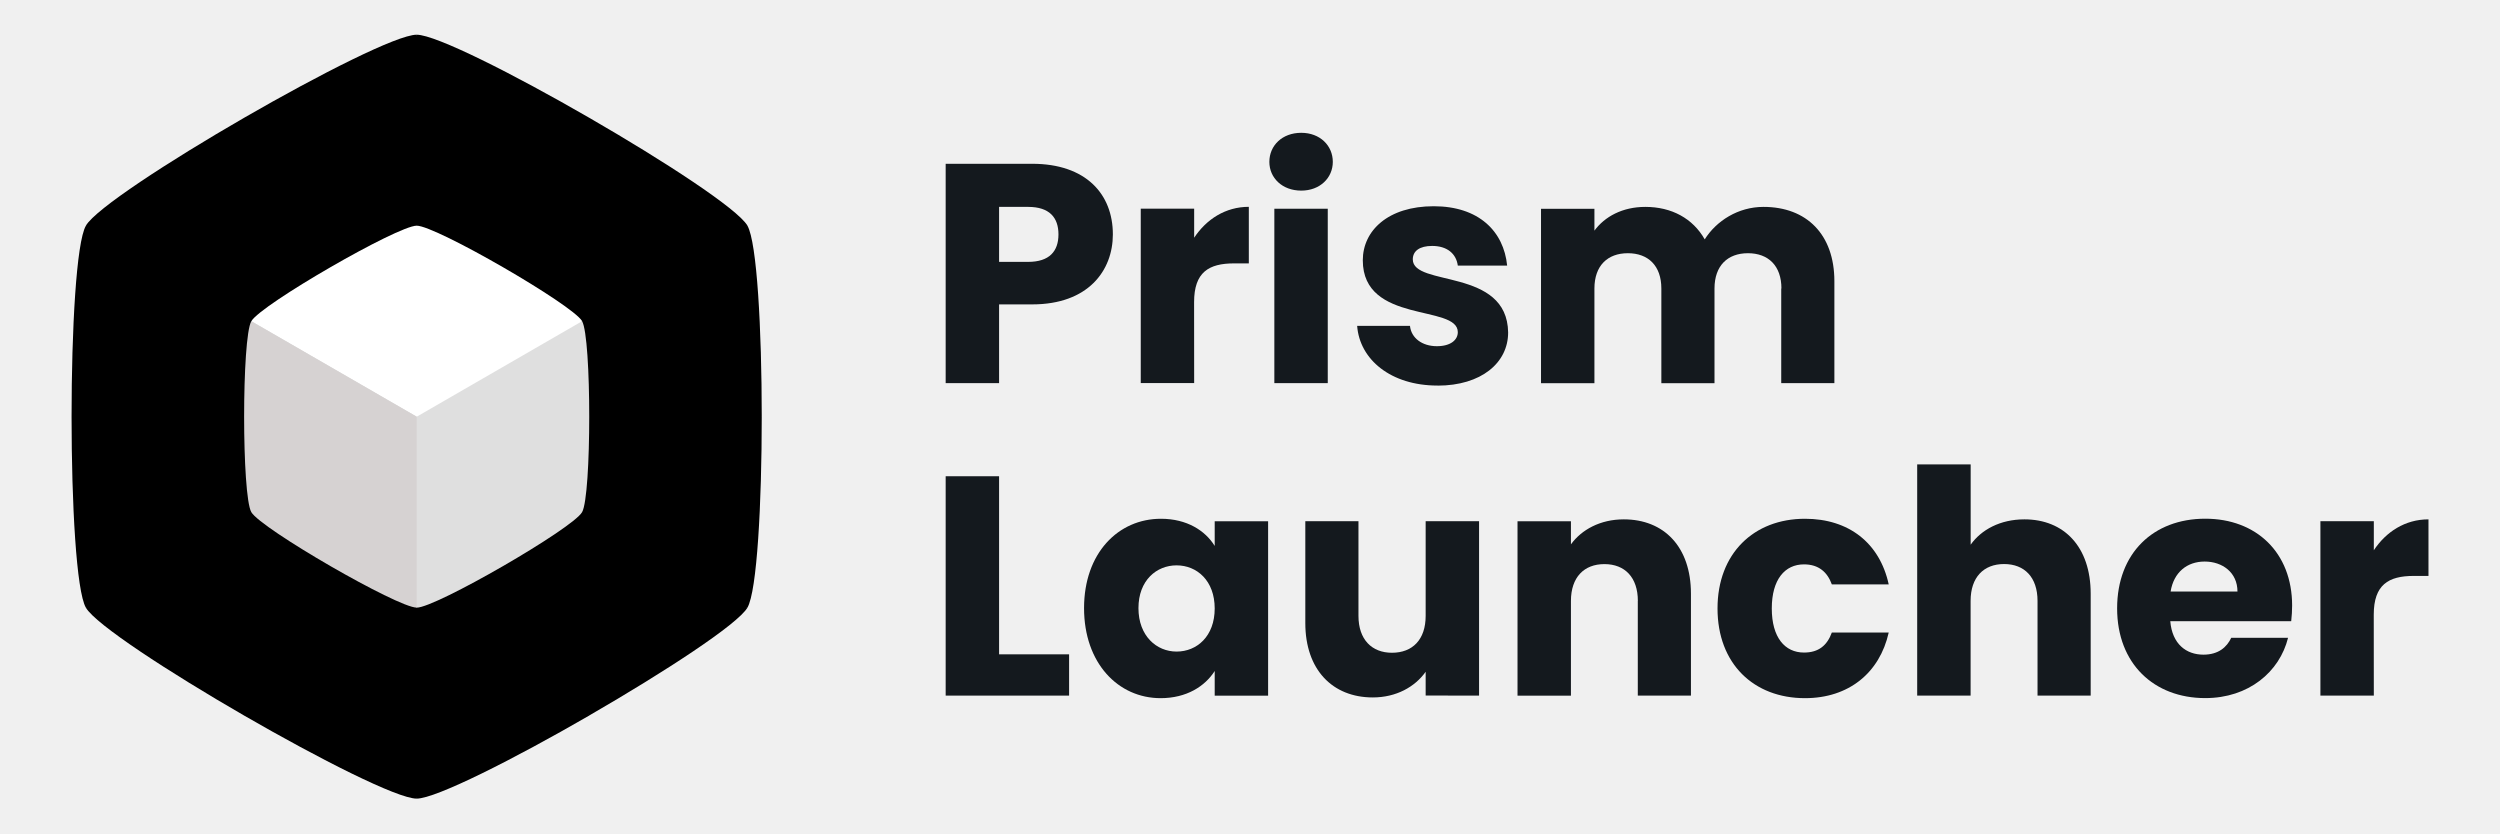
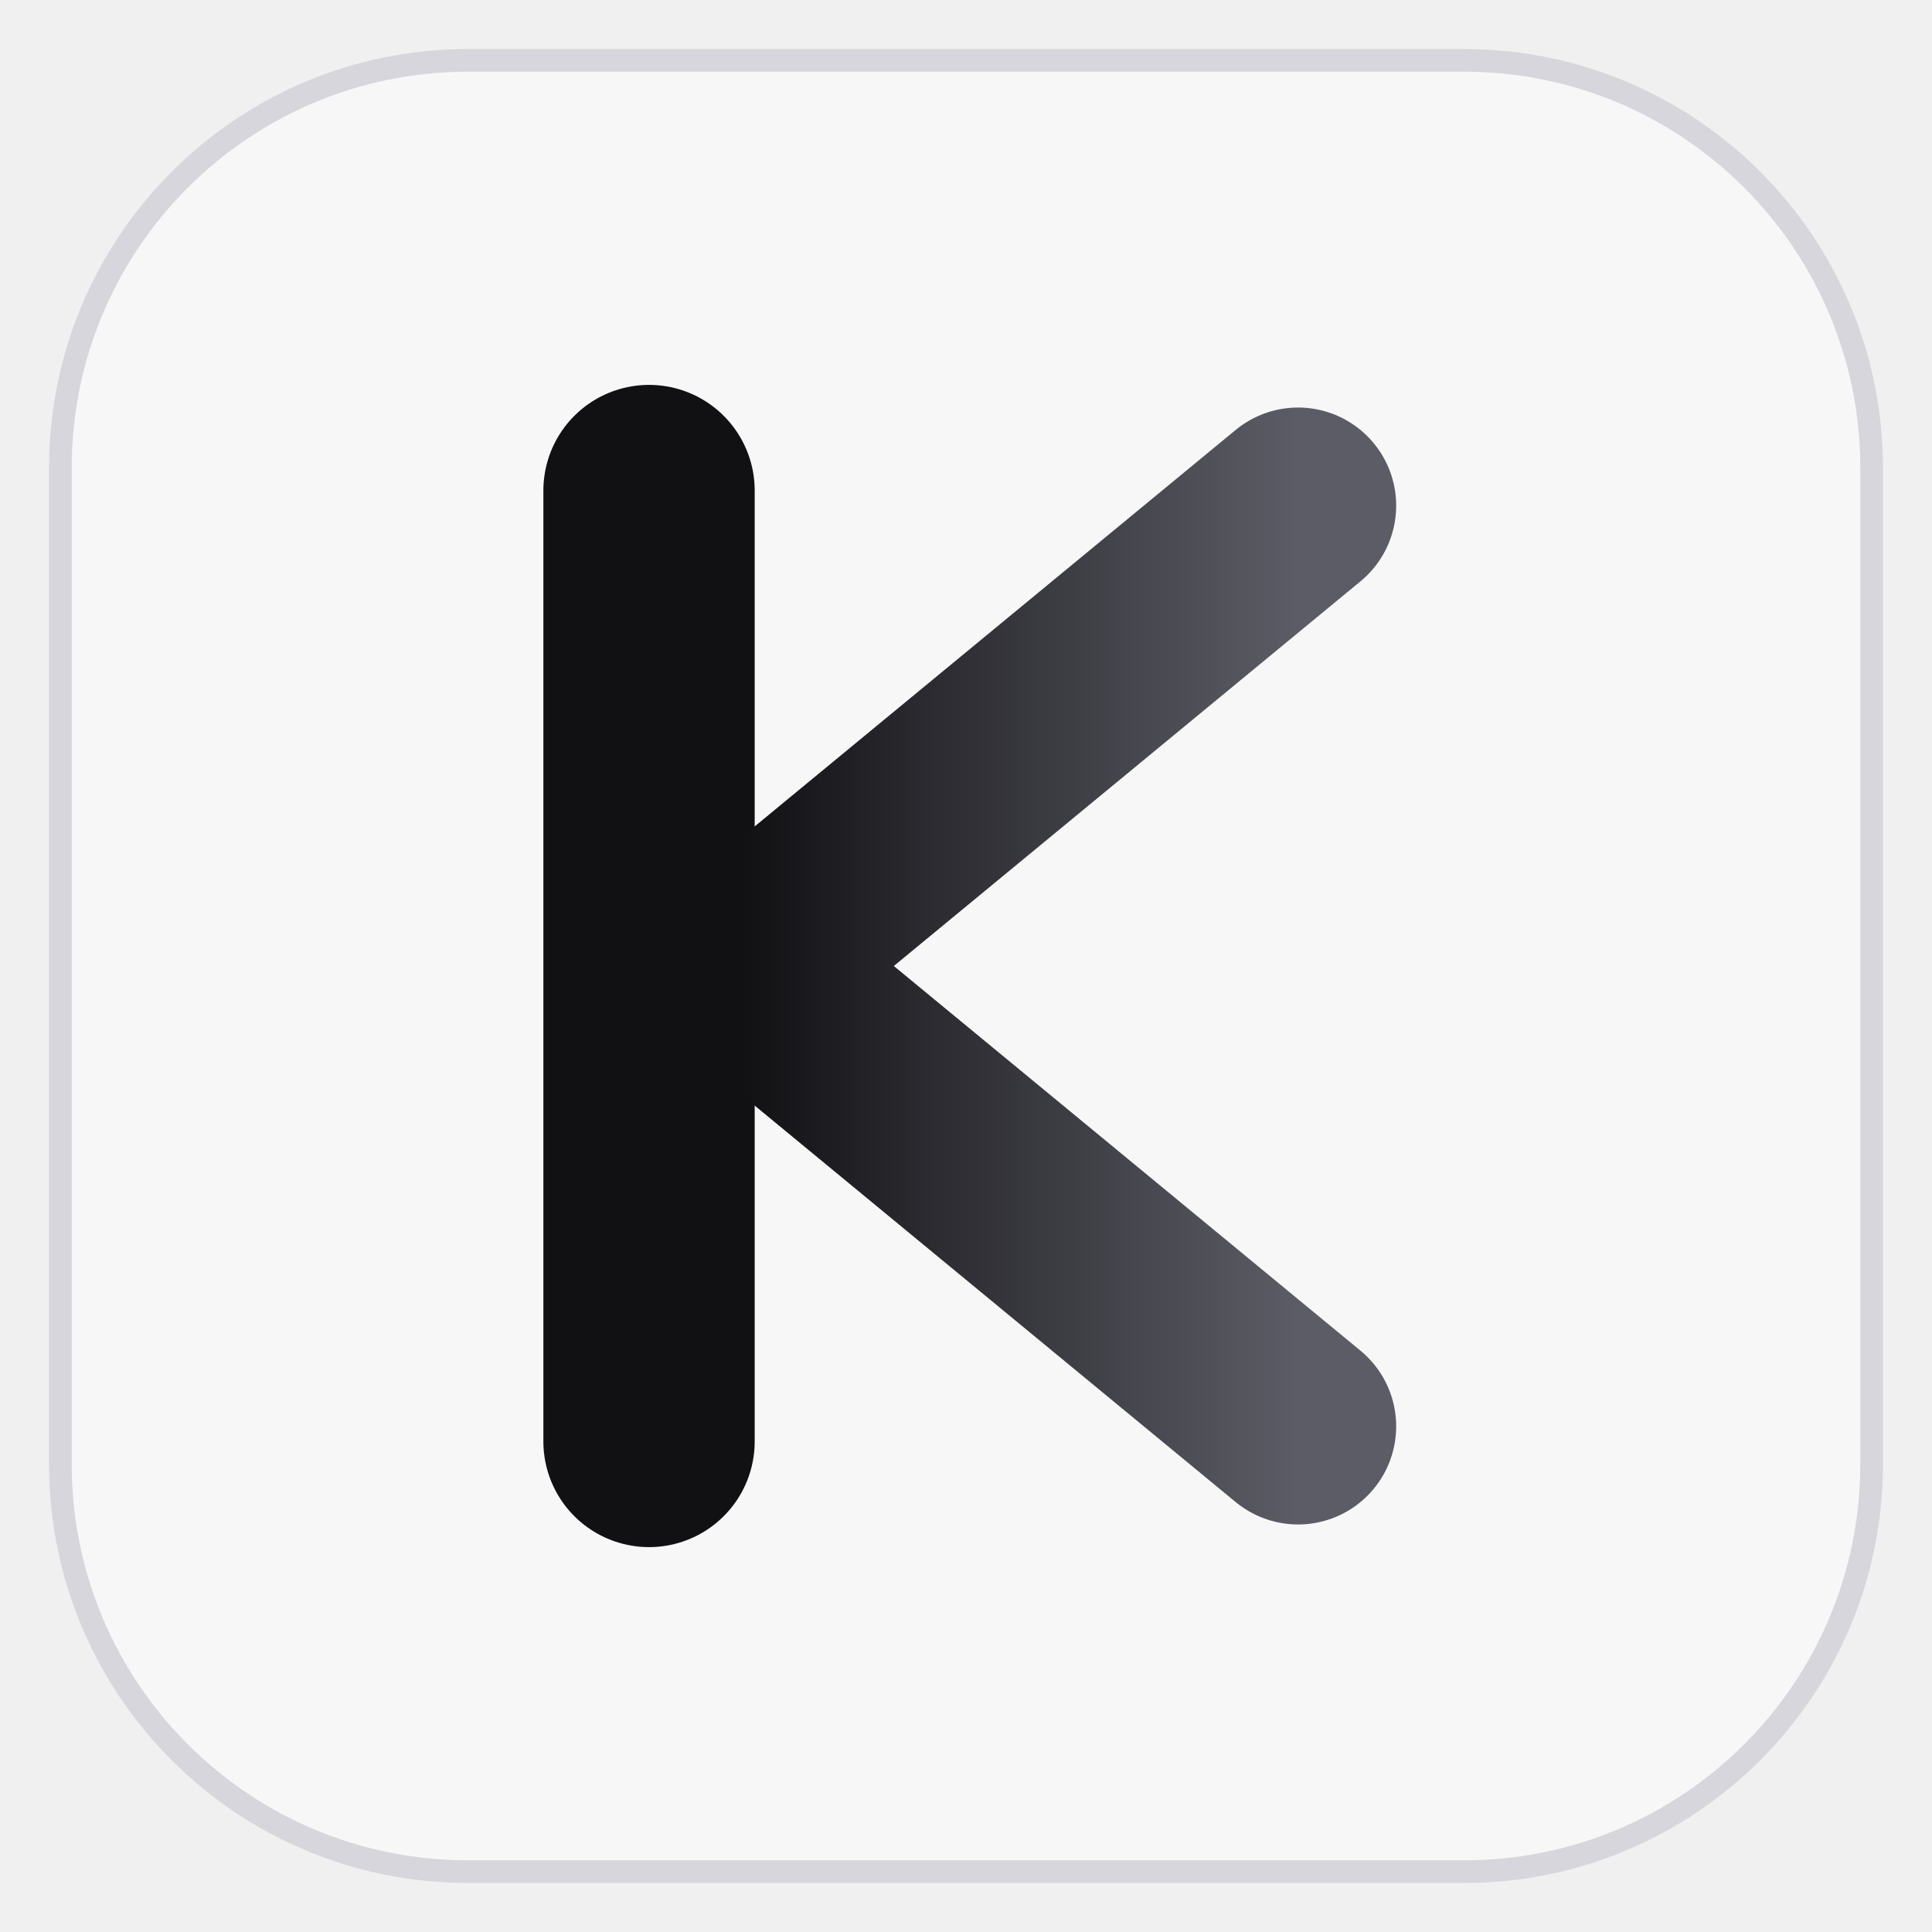
- <svg xmlns="http://www.w3.org/2000/svg" width="144" height="48" version="1.1" viewBox="0 0 38.1 12.7">
-   <g stroke-width=".265">
-     <path d="m6.35 6.35" fill="#000000" />
-     <path d="m6.35 0.529-2.521 4.366 2.521 1.455 2.52-1.455 0.11-3.1c-1.151-0.665-2.339-1.266-2.63-1.266z" fill="#000000" />
-     <path d="m8.98 1.795-2.63 4.555 2.52 1.455 2.521-4.366c-0.146-0.252-1.26-0.98-2.411-1.644z" fill="#000000" />
-     <path d="m11.391 3.44-5.041 2.91 2.52 1.455 2.739-1.455c0-1.329-0.073-2.658-0.218-2.91z" fill="#000000" />
-     <path d="m6.35 6.35v2.91h5.041c0.146-0.252 0.218-1.581 0.218-2.91z" fill="#000000" />
-     <path d="m6.35 6.35v2.91l2.63 1.644c1.151-0.665 2.266-1.392 2.411-1.644z" fill="#000000" />
-     <path d="m6.35 6.35-2.521 1.455 2.521 4.366c0.291 0 1.479-0.601 2.63-1.266z" fill="#000000" />
-     <path d="m3.829 4.895-2.52 4.366c0.291 0.504 4.459 2.91 5.041 2.91v-5.821z" fill="#000000" />
-     <path d="m1.309 3.44c-0.291 0.504-0.291 5.317 0 5.821l5.041-2.91v-2.91z" fill="#000000" />
-     <path d="m6.35 0.529c-0.582-2e-8 -4.75 2.406-5.041 2.91l5.041 2.91z" fill="#000000" />
-   </g>
-   <g transform="matrix(.88 0 0 .88 -10.906 -1.2421)">
-     <g transform="translate(13.26 2.2776)">
-       <path transform="matrix(.96975 0 0 .96975 .1921 .1921)" d="m6.35 2.939c-0.341 0-2.783 1.41-2.953 1.705l2.953 5.116 2.954-5.116c-0.171-0.295-2.613-1.705-2.954-1.705z" fill="#fff" stroke-width=".265" />
-     </g>
-     <path d="m16.746 6.974 2.864 4.961c0.331 0 2.699-1.367 2.864-1.654 0.165-0.286 0.165-3.021 0-3.307l-2.864 1.654z" fill="#dfdfdf" stroke-width=".265" />
-   </g>
-   <path d="m3.83 4.895c-0.146 0.252-0.146 2.658 0 2.91 0.146 0.252 2.229 1.455 2.52 1.455v-2.91z" fill="#d6d2d2" stroke-width=".265" />
-   <g fill="#14191e" stroke-width=".265" aria-label="Prism Launcher">
-     <path d="m15.669 3.991h-0.443v-0.838h0.443c0.324 0 0.462 0.162 0.462 0.419 0 0.257-0.138 0.419-0.462 0.419zm1.291-0.419c0-0.614-0.41-1.076-1.229-1.076h-1.319v3.343h0.814v-1.2h0.505c0.852 0 1.229-0.514 1.229-1.067z" />
-     <path d="m18.198 4.605c0-0.457 0.224-0.591 0.61-0.591h0.224v-0.862c-0.357 0-0.648 0.191-0.833 0.471v-0.443h-0.814v2.658h0.814z" />
-     <path d="m19.421 3.181v2.658h0.814v-2.658zm0.41-0.276c0.286 0 0.481-0.195 0.481-0.438 0-0.248-0.195-0.443-0.481-0.443-0.291 0-0.486 0.195-0.486 0.443 0 0.243 0.195 0.438 0.486 0.438z" />
-     <path d="m21.908 5.877c0.667 0 1.076-0.348 1.076-0.81-0.014-0.991-1.453-0.691-1.453-1.114 0-0.129 0.105-0.205 0.295-0.205 0.229 0 0.367 0.119 0.391 0.3h0.752c-0.052-0.524-0.433-0.905-1.119-0.905-0.695 0-1.081 0.371-1.081 0.824 0 0.976 1.448 0.667 1.448 1.095 0 0.119-0.11 0.214-0.319 0.214-0.224 0-0.391-0.124-0.41-0.31h-0.805c0.038 0.514 0.514 0.91 1.224 0.91z" />
-     <path d="m27.146 4.396v1.443h0.81v-1.553c0-0.714-0.424-1.133-1.081-1.133-0.386 0-0.719 0.214-0.895 0.495-0.181-0.319-0.505-0.495-0.905-0.495-0.348 0-0.619 0.148-0.776 0.362v-0.333h-0.814v2.658h0.814v-1.443c0-0.348 0.2-0.538 0.51-0.538 0.31 0 0.51 0.191 0.51 0.538v1.443h0.81v-1.443c0-0.348 0.2-0.538 0.51-0.538 0.31 0 0.51 0.191 0.51 0.538z" />
-     <path d="m15.226 7.258h-0.814v3.343h1.881v-0.629h-1.067z" />
-     <path d="m16.521 9.268c0 0.838 0.519 1.372 1.167 1.372 0.395 0 0.676-0.181 0.824-0.414v0.376h0.814v-2.658h-0.814v0.376c-0.143-0.233-0.424-0.414-0.819-0.414-0.652 0-1.172 0.524-1.172 1.362zm1.991 0.005c0 0.424-0.271 0.657-0.581 0.657-0.305 0-0.581-0.238-0.581-0.662s0.276-0.652 0.581-0.652c0.31 0 0.581 0.233 0.581 0.657z" />
-     <path d="m22.541 10.601v-2.658h-0.814v1.443c0 0.362-0.2 0.562-0.514 0.562-0.305 0-0.51-0.2-0.51-0.562v-1.443h-0.81v1.553c0 0.71 0.414 1.133 1.029 1.133 0.357 0 0.643-0.162 0.805-0.391v0.362z" />
-     <path d="m24.96 9.158v1.443h0.81v-1.553c0-0.714-0.41-1.133-1.024-1.133-0.357 0-0.643 0.157-0.805 0.381v-0.352h-0.814v2.658h0.814v-1.443c0-0.362 0.2-0.562 0.51-0.562 0.31 0 0.51 0.2 0.51 0.562z" />
-     <path d="m26.175 9.273c0 0.843 0.552 1.367 1.333 1.367 0.667 0 1.138-0.386 1.276-1h-0.867c-0.071 0.195-0.2 0.305-0.424 0.305-0.291 0-0.491-0.229-0.491-0.672s0.2-0.672 0.491-0.672c0.224 0 0.357 0.119 0.424 0.305h0.867c-0.138-0.633-0.61-1-1.276-1-0.781 0-1.333 0.529-1.333 1.367z" />
-     <path d="m29.218 7.077v3.524h0.814v-1.443c0-0.362 0.2-0.562 0.51-0.562 0.31 0 0.51 0.2 0.51 0.562v1.443h0.81v-1.553c0-0.714-0.405-1.133-1.01-1.133-0.367 0-0.657 0.157-0.819 0.386v-1.224z" />
-     <path d="m33.599 8.558c0.271 0 0.5 0.167 0.5 0.457h-1.019c0.048-0.295 0.252-0.457 0.519-0.457zm1.272 1.162h-0.867c-0.067 0.143-0.195 0.257-0.424 0.257-0.262 0-0.476-0.162-0.505-0.51h1.843c0.009-0.081 0.014-0.162 0.014-0.238 0-0.81-0.548-1.324-1.324-1.324-0.791 0-1.343 0.524-1.343 1.367 0 0.843 0.562 1.367 1.343 1.367 0.662 0 1.133-0.4 1.262-0.919z" />
-     <path d="m36.176 9.368c0-0.457 0.224-0.591 0.61-0.591h0.224v-0.862c-0.357 0-0.648 0.191-0.833 0.471v-0.443h-0.814v2.658h0.814z" />
-   </g>
+ <svg xmlns="http://www.w3.org/2000/svg" width="512" height="512" viewBox="0 0 512 512">
+   <defs>
+     <linearGradient id="armShade" x1="0" y1="0" x2="1" y2="0">
+       <stop offset="0" stop-color="#111114" />
+       <stop offset="1" stop-color="#5C5C66" />
+     </linearGradient>
+   </defs>
+   <rect x="16" y="16" width="480" height="480" rx="108" ry="108" fill="#F7F7F8" />
+   <rect x="16" y="16" width="480" height="480" rx="108" ry="108" fill="none" stroke="#D6D6DC" stroke-width="6" />
+   <path d="M 172 130 L 172 382" fill="none" stroke="#111114" stroke-width="56" stroke-linecap="round" stroke-linejoin="round" />
+   <path d="M 196 256 L 344 134" fill="none" stroke="url(#armShade)" stroke-width="52" stroke-linecap="round" stroke-linejoin="round" />
+   <path d="M 196 256 L 344 378" fill="none" stroke="url(#armShade)" stroke-width="52" stroke-linecap="round" stroke-linejoin="round" />
</svg>
